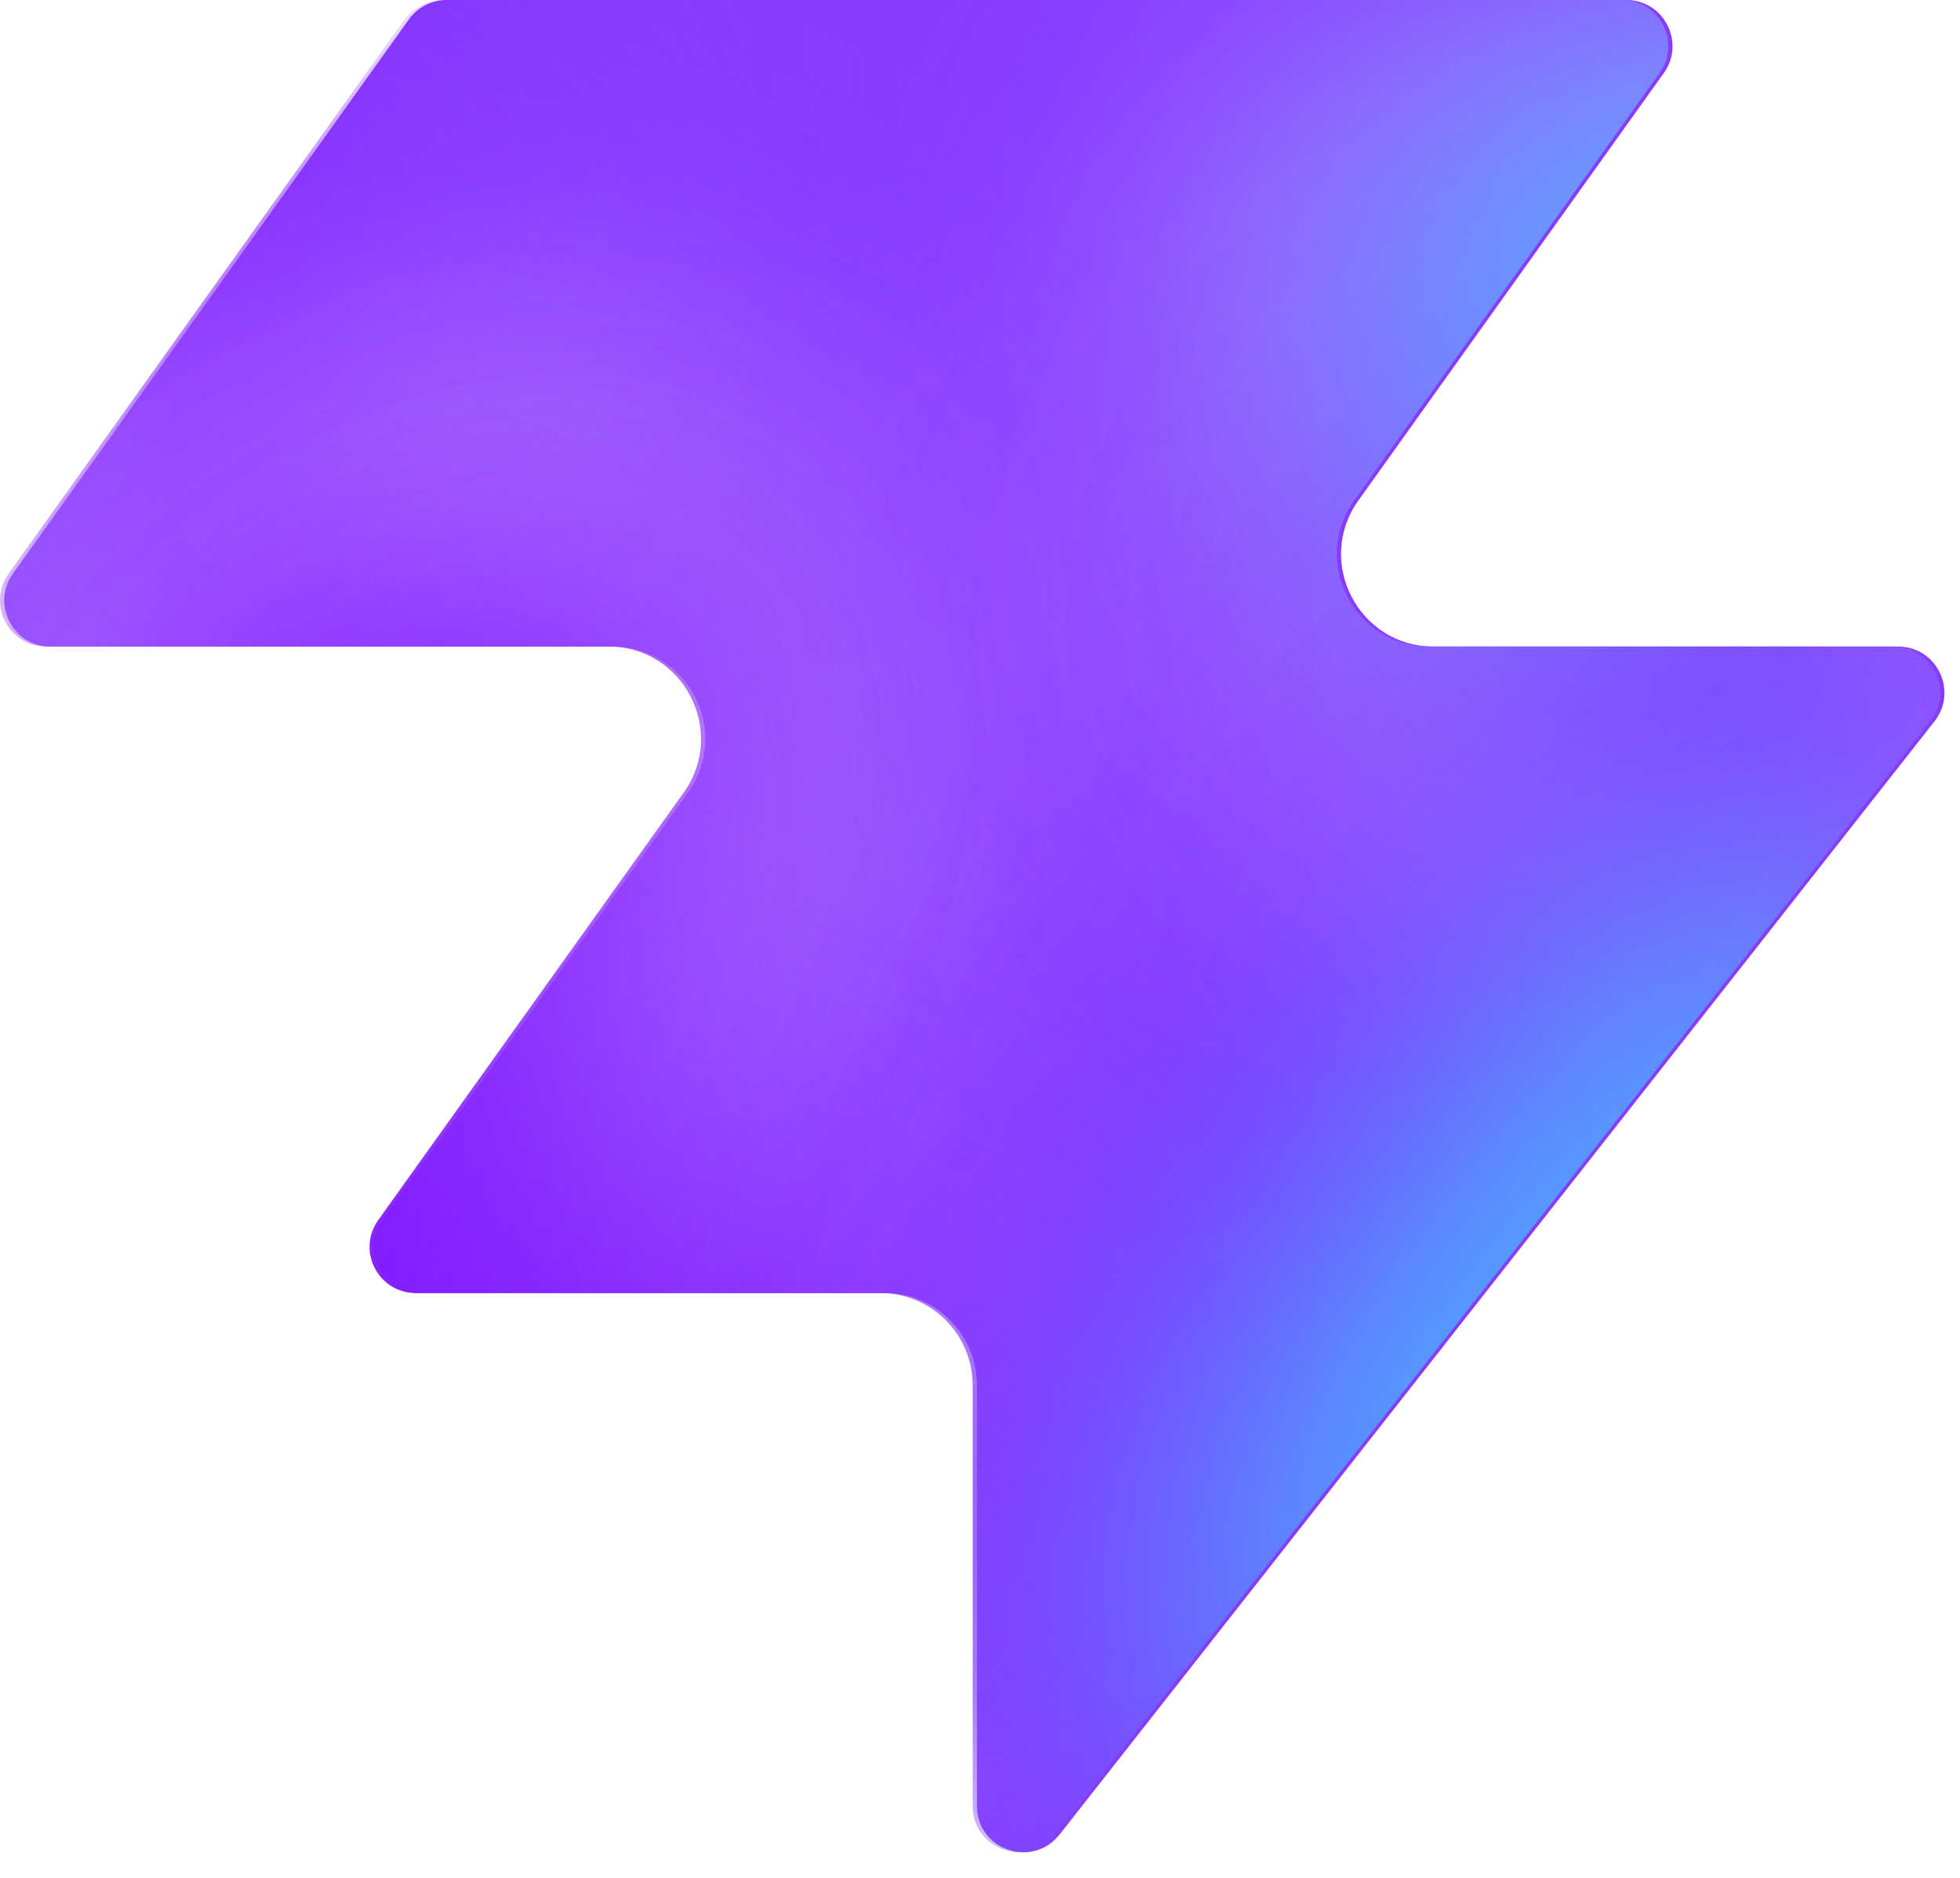
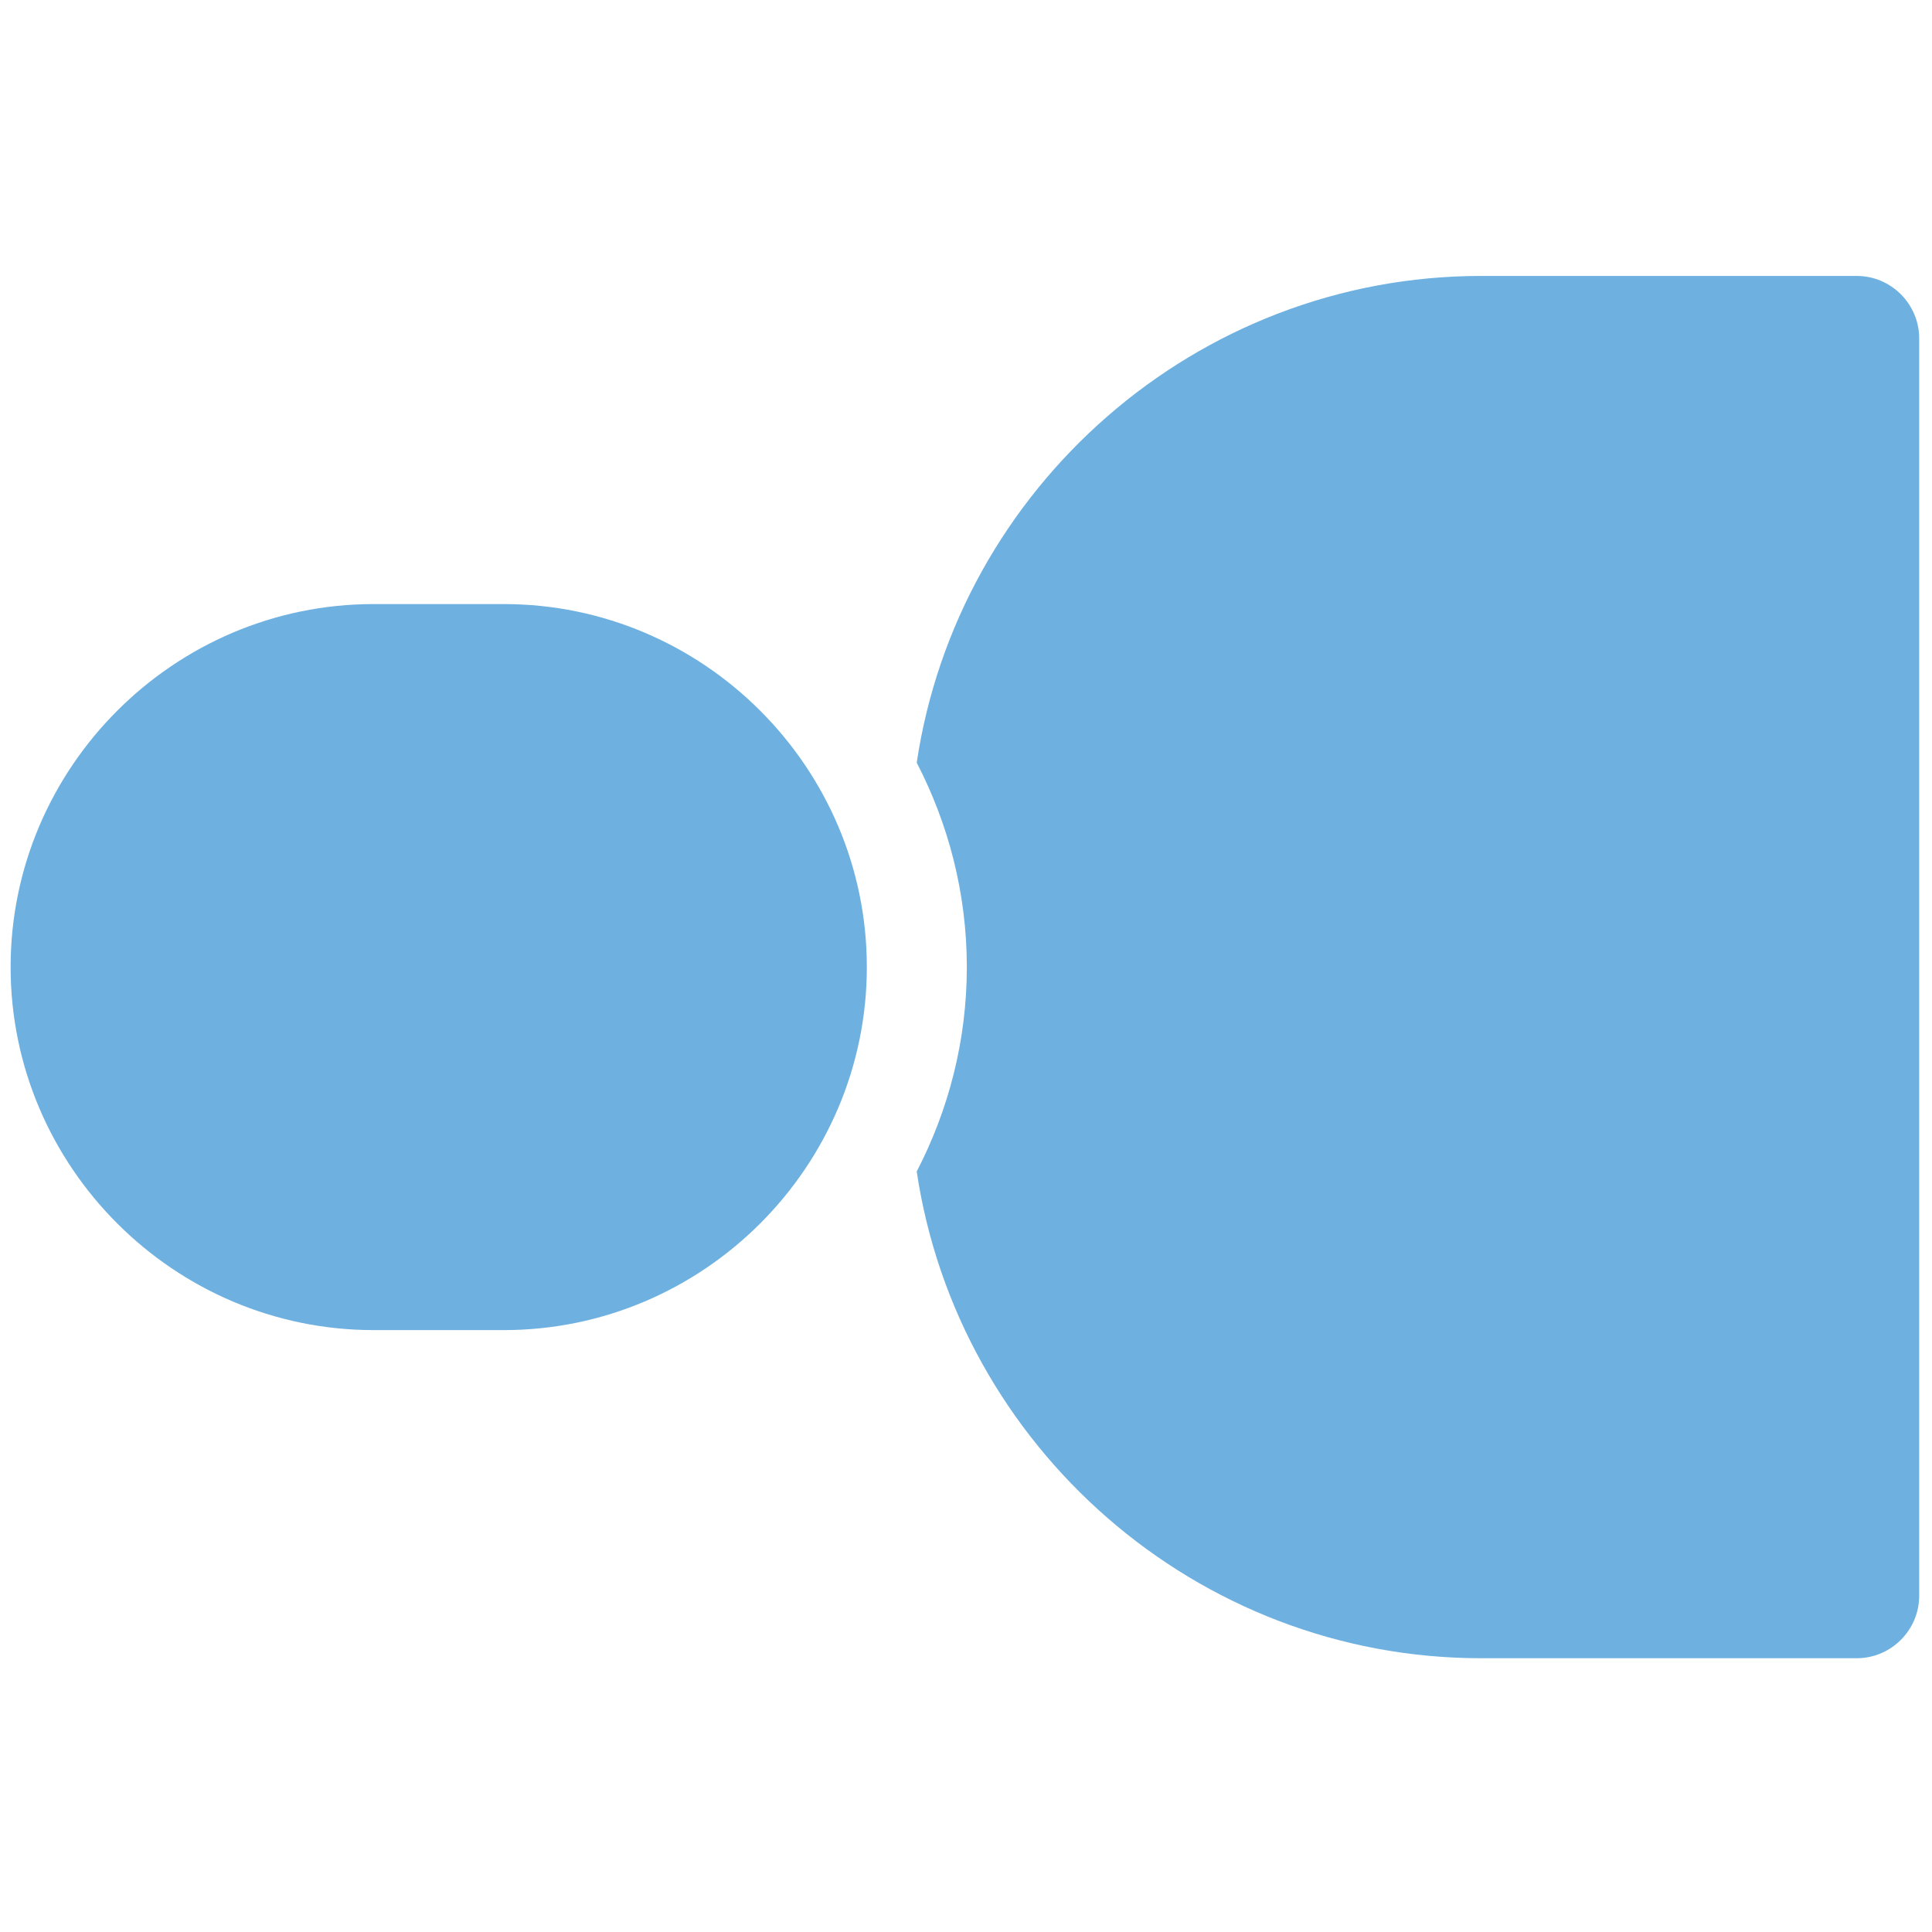
- <svg xmlns="http://www.w3.org/2000/svg" width="48" height="46" fill="none" viewBox="0 0 48 46">
-   <path fill="#863bff" d="M25.946 44.938c-.664.845-2.021.375-2.021-.698V33.937a2.26 2.26 0 0 0-2.262-2.262H10.287c-.92 0-1.456-1.04-.92-1.788l7.48-10.471c1.07-1.497 0-3.578-1.842-3.578H1.237c-.92 0-1.456-1.04-.92-1.788L10.013.474c.214-.297.556-.474.92-.474h28.894c.92 0 1.456 1.04.92 1.788l-7.48 10.471c-1.07 1.498 0 3.579 1.842 3.579h11.377c.943 0 1.473 1.088.89 1.83L25.947 44.94z" style="fill:#863bff;fill:color(display-p3 .525 .23 1);fill-opacity:1" />
-   <mask id="a" width="48" height="46" x="0" y="0" maskUnits="userSpaceOnUse" style="mask-type:alpha">
-     <path fill="#000" d="M25.842 44.938c-.664.844-2.021.375-2.021-.698V33.937a2.26 2.26 0 0 0-2.262-2.262H10.183c-.92 0-1.456-1.04-.92-1.788l7.48-10.471c1.07-1.498 0-3.579-1.842-3.579H1.133c-.92 0-1.456-1.04-.92-1.787L9.91.473c.214-.297.556-.474.92-.474h28.894c.92 0 1.456 1.04.92 1.788l-7.48 10.471c-1.07 1.498 0 3.578 1.842 3.578h11.377c.943 0 1.473 1.088.89 1.832L25.843 44.94z" style="fill:#000;fill-opacity:1" />
-   </mask>
-   <g mask="url(#a)">
-     <g filter="url(#b)">
-       <ellipse cx="5.508" cy="14.704" fill="#ede6ff" rx="5.508" ry="14.704" style="fill:#ede6ff;fill:color(display-p3 .927 .903 1);fill-opacity:1" transform="matrix(.00324 1 1 -.00324 -4.47 31.516)" />
-     </g>
-     <g filter="url(#c)">
-       <ellipse cx="10.399" cy="29.851" fill="#ede6ff" rx="10.399" ry="29.851" style="fill:#ede6ff;fill:color(display-p3 .927 .903 1);fill-opacity:1" transform="matrix(.00324 1 1 -.00324 -39.328 7.883)" />
-     </g>
-     <g filter="url(#d)">
-       <ellipse cx="5.508" cy="30.487" fill="#7e14ff" rx="5.508" ry="30.487" style="fill:#7e14ff;fill:color(display-p3 .492 .077 1);fill-opacity:1" transform="rotate(89.814 -25.913 -14.639)scale(1 -1)" />
-     </g>
-     <g filter="url(#e)">
-       <ellipse cx="5.508" cy="30.599" fill="#7e14ff" rx="5.508" ry="30.599" style="fill:#7e14ff;fill:color(display-p3 .492 .077 1);fill-opacity:1" transform="rotate(89.814 -32.644 -3.334)scale(1 -1)" />
-     </g>
-     <g filter="url(#f)">
-       <ellipse cx="5.508" cy="30.599" fill="#7e14ff" rx="5.508" ry="30.599" style="fill:#7e14ff;fill:color(display-p3 .492 .077 1);fill-opacity:1" transform="matrix(.00324 1 1 -.00324 -34.34 30.47)" />
-     </g>
-     <g filter="url(#g)">
-       <ellipse cx="14.072" cy="22.078" fill="#ede6ff" rx="14.072" ry="22.078" style="fill:#ede6ff;fill:color(display-p3 .927 .903 1);fill-opacity:1" transform="rotate(93.35 24.506 48.493)scale(-1 1)" />
-     </g>
-     <g filter="url(#h)">
-       <ellipse cx="3.47" cy="21.501" fill="#7e14ff" rx="3.47" ry="21.501" style="fill:#7e14ff;fill:color(display-p3 .492 .077 1);fill-opacity:1" transform="rotate(89.009 28.708 47.59)scale(-1 1)" />
-     </g>
-     <g filter="url(#i)">
-       <ellipse cx="3.47" cy="21.501" fill="#7e14ff" rx="3.47" ry="21.501" style="fill:#7e14ff;fill:color(display-p3 .492 .077 1);fill-opacity:1" transform="rotate(89.009 28.708 47.59)scale(-1 1)" />
-     </g>
-     <g filter="url(#j)">
-       <ellipse cx=".387" cy="8.972" fill="#7e14ff" rx="4.407" ry="29.108" style="fill:#7e14ff;fill:color(display-p3 .492 .077 1);fill-opacity:1" transform="rotate(39.51 .387 8.972)" />
-     </g>
-     <g filter="url(#k)">
-       <ellipse cx="47.523" cy="-6.092" fill="#7e14ff" rx="4.407" ry="29.108" style="fill:#7e14ff;fill:color(display-p3 .492 .077 1);fill-opacity:1" transform="rotate(37.892 47.523 -6.092)" />
-     </g>
-     <g filter="url(#l)">
-       <ellipse cx="41.412" cy="6.333" fill="#47bfff" rx="5.971" ry="9.665" style="fill:#47bfff;fill:color(display-p3 .28 .748 1);fill-opacity:1" transform="rotate(37.892 41.412 6.333)" />
-     </g>
-     <g filter="url(#m)">
-       <ellipse cx="-1.879" cy="38.332" fill="#7e14ff" rx="4.407" ry="29.108" style="fill:#7e14ff;fill:color(display-p3 .492 .077 1);fill-opacity:1" transform="rotate(37.892 -1.88 38.332)" />
-     </g>
-     <g filter="url(#n)">
-       <ellipse cx="-1.879" cy="38.332" fill="#7e14ff" rx="4.407" ry="29.108" style="fill:#7e14ff;fill:color(display-p3 .492 .077 1);fill-opacity:1" transform="rotate(37.892 -1.88 38.332)" />
-     </g>
-     <g filter="url(#o)">
-       <ellipse cx="35.651" cy="29.907" fill="#7e14ff" rx="4.407" ry="29.108" style="fill:#7e14ff;fill:color(display-p3 .492 .077 1);fill-opacity:1" transform="rotate(37.892 35.651 29.907)" />
-     </g>
-     <g filter="url(#p)">
-       <ellipse cx="38.418" cy="32.4" fill="#47bfff" rx="5.971" ry="15.297" style="fill:#47bfff;fill:color(display-p3 .28 .748 1);fill-opacity:1" transform="rotate(37.892 38.418 32.4)" />
+ <svg xmlns="http://www.w3.org/2000/svg" version="1.1" width="256" height="256" viewBox="0 0 256 256" xml:space="preserve">
+   <g transform="rotate(270 128 128)">
+     <g style="stroke: none; stroke-width: 0; stroke-dasharray: none; stroke-linecap: butt; stroke-linejoin: miter; stroke-miterlimit: 10; fill: none; fill-rule: nonzero; opacity: 1;" transform="translate(1.406593 1.406593) scale(2.81 2.81)">
+       <path d="M 45 40.375 L 45 40.375 c -9.415 0 -17.118 -7.703 -17.118 -17.118 v -6.139 C 27.882 7.703 35.585 0 45 0 h 0 c 9.415 0 17.118 7.703 17.118 17.118 v 6.139 C 62.118 32.672 54.415 40.375 45 40.375 z" style="stroke: none; stroke-width: 1; stroke-dasharray: none; stroke-linecap: butt; stroke-linejoin: miter; stroke-miterlimit: 10; fill: rgb(110,177,225); fill-rule: nonzero; opacity: 1;" transform=" matrix(1 0 0 1 0 0) " stroke-linecap="round" />
+       <path d="M 54.639 42.727 C 51.743 44.226 48.47 45.09 45 45.09 s -6.743 -0.863 -9.639 -2.363 c -12.942 1.931 -22.952 13.162 -22.952 26.619 v 17.707 c 0 1.621 1.326 2.946 2.946 2.946 h 59.29 c 1.621 0 2.946 -1.326 2.946 -2.946 V 69.347 C 77.591 55.889 67.581 44.659 54.639 42.727 z" style="stroke: none; stroke-width: 1; stroke-dasharray: none; stroke-linecap: butt; stroke-linejoin: miter; stroke-miterlimit: 10; fill: rgb(110,177,225); fill-rule: nonzero; opacity: 1;" transform=" matrix(1 0 0 1 0 0) " stroke-linecap="round" />
    </g>
  </g>
-   <defs>
-     <filter id="b" width="60.045" height="41.654" x="-19.77" y="16.149" color-interpolation-filters="sRGB" filterUnits="userSpaceOnUse">
-       <feFlood flood-opacity="0" result="BackgroundImageFix" />
-       <feBlend in="SourceGraphic" in2="BackgroundImageFix" result="shape" />
-       <feGaussianBlur result="effect1_foregroundBlur_2002_17158" stdDeviation="7.659" />
-     </filter>
-     <filter id="c" width="90.34" height="51.437" x="-54.613" y="-7.533" color-interpolation-filters="sRGB" filterUnits="userSpaceOnUse">
-       <feFlood flood-opacity="0" result="BackgroundImageFix" />
-       <feBlend in="SourceGraphic" in2="BackgroundImageFix" result="shape" />
-       <feGaussianBlur result="effect1_foregroundBlur_2002_17158" stdDeviation="7.659" />
-     </filter>
-     <filter id="d" width="79.355" height="29.4" x="-49.64" y="2.03" color-interpolation-filters="sRGB" filterUnits="userSpaceOnUse">
-       <feFlood flood-opacity="0" result="BackgroundImageFix" />
-       <feBlend in="SourceGraphic" in2="BackgroundImageFix" result="shape" />
-       <feGaussianBlur result="effect1_foregroundBlur_2002_17158" stdDeviation="4.596" />
-     </filter>
-     <filter id="e" width="79.579" height="29.4" x="-45.045" y="20.029" color-interpolation-filters="sRGB" filterUnits="userSpaceOnUse">
-       <feFlood flood-opacity="0" result="BackgroundImageFix" />
-       <feBlend in="SourceGraphic" in2="BackgroundImageFix" result="shape" />
-       <feGaussianBlur result="effect1_foregroundBlur_2002_17158" stdDeviation="4.596" />
-     </filter>
-     <filter id="f" width="79.579" height="29.4" x="-43.513" y="21.178" color-interpolation-filters="sRGB" filterUnits="userSpaceOnUse">
-       <feFlood flood-opacity="0" result="BackgroundImageFix" />
-       <feBlend in="SourceGraphic" in2="BackgroundImageFix" result="shape" />
-       <feGaussianBlur result="effect1_foregroundBlur_2002_17158" stdDeviation="4.596" />
-     </filter>
-     <filter id="g" width="74.749" height="58.852" x="15.756" y="-17.901" color-interpolation-filters="sRGB" filterUnits="userSpaceOnUse">
-       <feFlood flood-opacity="0" result="BackgroundImageFix" />
-       <feBlend in="SourceGraphic" in2="BackgroundImageFix" result="shape" />
-       <feGaussianBlur result="effect1_foregroundBlur_2002_17158" stdDeviation="7.659" />
-     </filter>
-     <filter id="h" width="61.377" height="25.362" x="23.548" y="2.284" color-interpolation-filters="sRGB" filterUnits="userSpaceOnUse">
-       <feFlood flood-opacity="0" result="BackgroundImageFix" />
-       <feBlend in="SourceGraphic" in2="BackgroundImageFix" result="shape" />
-       <feGaussianBlur result="effect1_foregroundBlur_2002_17158" stdDeviation="4.596" />
-     </filter>
-     <filter id="i" width="61.377" height="25.362" x="23.548" y="2.284" color-interpolation-filters="sRGB" filterUnits="userSpaceOnUse">
-       <feFlood flood-opacity="0" result="BackgroundImageFix" />
-       <feBlend in="SourceGraphic" in2="BackgroundImageFix" result="shape" />
-       <feGaussianBlur result="effect1_foregroundBlur_2002_17158" stdDeviation="4.596" />
-     </filter>
-     <filter id="j" width="56.045" height="63.649" x="-27.636" y="-22.853" color-interpolation-filters="sRGB" filterUnits="userSpaceOnUse">
-       <feFlood flood-opacity="0" result="BackgroundImageFix" />
-       <feBlend in="SourceGraphic" in2="BackgroundImageFix" result="shape" />
-       <feGaussianBlur result="effect1_foregroundBlur_2002_17158" stdDeviation="4.596" />
-     </filter>
-     <filter id="k" width="54.814" height="64.646" x="20.116" y="-38.415" color-interpolation-filters="sRGB" filterUnits="userSpaceOnUse">
-       <feFlood flood-opacity="0" result="BackgroundImageFix" />
-       <feBlend in="SourceGraphic" in2="BackgroundImageFix" result="shape" />
-       <feGaussianBlur result="effect1_foregroundBlur_2002_17158" stdDeviation="4.596" />
-     </filter>
-     <filter id="l" width="33.541" height="35.313" x="24.641" y="-11.323" color-interpolation-filters="sRGB" filterUnits="userSpaceOnUse">
-       <feFlood flood-opacity="0" result="BackgroundImageFix" />
-       <feBlend in="SourceGraphic" in2="BackgroundImageFix" result="shape" />
-       <feGaussianBlur result="effect1_foregroundBlur_2002_17158" stdDeviation="4.596" />
-     </filter>
-     <filter id="m" width="54.814" height="64.646" x="-29.286" y="6.009" color-interpolation-filters="sRGB" filterUnits="userSpaceOnUse">
-       <feFlood flood-opacity="0" result="BackgroundImageFix" />
-       <feBlend in="SourceGraphic" in2="BackgroundImageFix" result="shape" />
-       <feGaussianBlur result="effect1_foregroundBlur_2002_17158" stdDeviation="4.596" />
-     </filter>
-     <filter id="n" width="54.814" height="64.646" x="-29.286" y="6.009" color-interpolation-filters="sRGB" filterUnits="userSpaceOnUse">
-       <feFlood flood-opacity="0" result="BackgroundImageFix" />
-       <feBlend in="SourceGraphic" in2="BackgroundImageFix" result="shape" />
-       <feGaussianBlur result="effect1_foregroundBlur_2002_17158" stdDeviation="4.596" />
-     </filter>
-     <filter id="o" width="54.814" height="64.646" x="8.244" y="-2.416" color-interpolation-filters="sRGB" filterUnits="userSpaceOnUse">
-       <feFlood flood-opacity="0" result="BackgroundImageFix" />
-       <feBlend in="SourceGraphic" in2="BackgroundImageFix" result="shape" />
-       <feGaussianBlur result="effect1_foregroundBlur_2002_17158" stdDeviation="4.596" />
-     </filter>
-     <filter id="p" width="39.409" height="43.623" x="18.713" y="10.588" color-interpolation-filters="sRGB" filterUnits="userSpaceOnUse">
-       <feFlood flood-opacity="0" result="BackgroundImageFix" />
-       <feBlend in="SourceGraphic" in2="BackgroundImageFix" result="shape" />
-       <feGaussianBlur result="effect1_foregroundBlur_2002_17158" stdDeviation="4.596" />
-     </filter>
-   </defs>
</svg>
